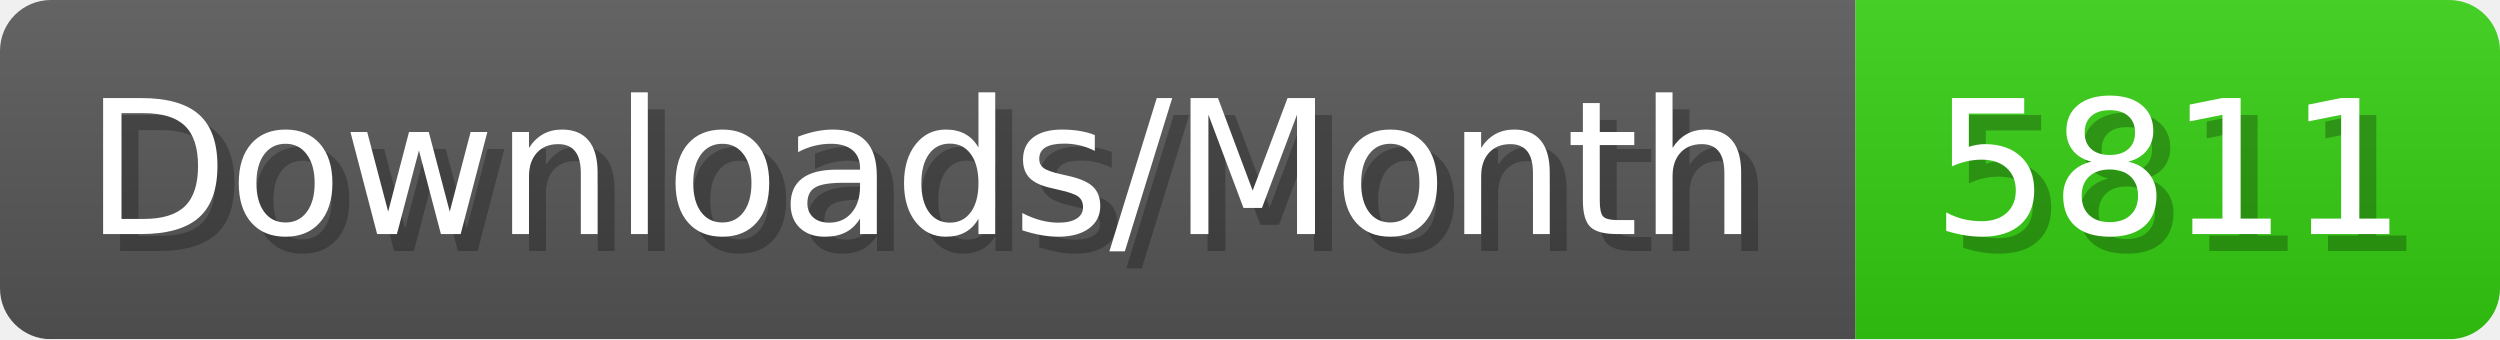
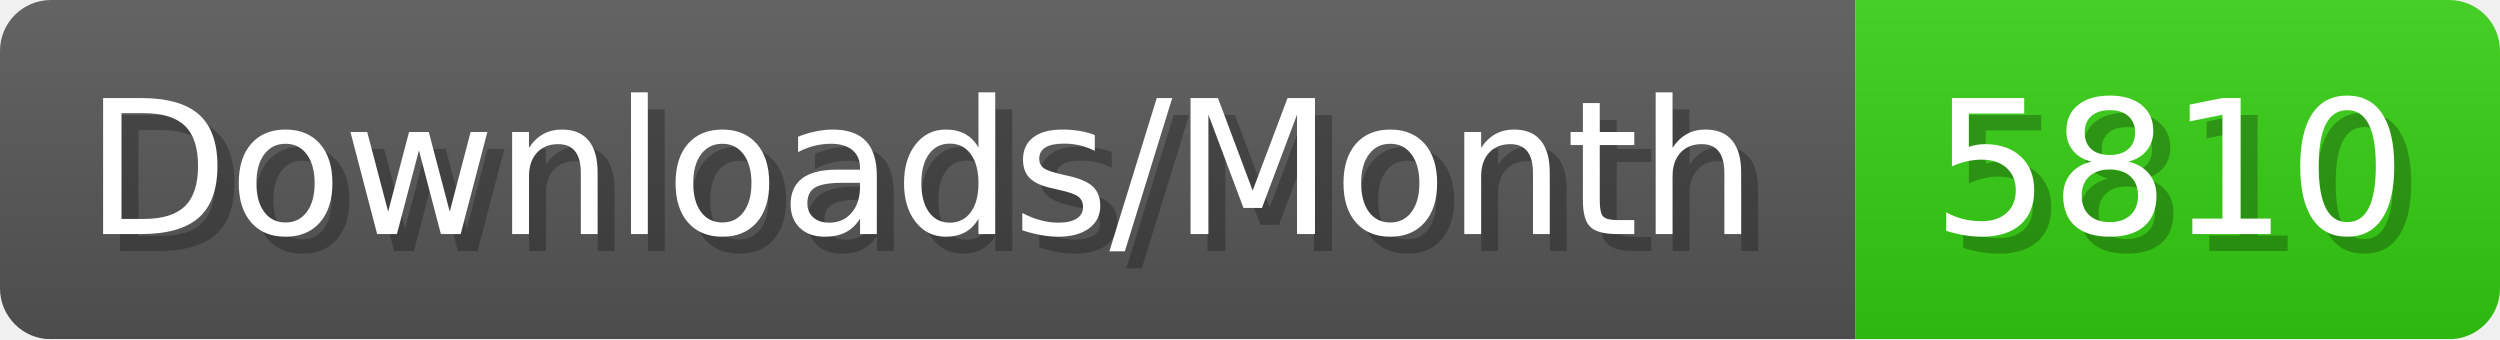
- <svg xmlns="http://www.w3.org/2000/svg" width="147.4" height="20" viewBox="0 0 1474 200" role="img" aria-label="Downloads/Month: 5811">
+ <svg xmlns="http://www.w3.org/2000/svg" width="147.4" height="20" viewBox="0 0 1474 200" role="img" aria-label="Downloads/Month: 5810">
  <linearGradient id="YlXUI" x2="0" y2="100%">
    <stop offset="0" stop-opacity=".1" stop-color="#EEE" />
    <stop offset="1" stop-opacity=".1" />
  </linearGradient>
  <mask id="JHhop">
    <rect width="1474" height="200" rx="30" fill="#FFF" />
  </mask>
  <g mask="url(#JHhop)">
    <rect width="1094" height="200" fill="#555" />
    <rect width="380" height="200" fill="#3C1" x="1094" />
    <rect width="1474" height="200" fill="url(#YlXUI)" />
  </g>
  <g aria-hidden="true" fill="#fff" text-anchor="start" font-family="Verdana,DejaVu Sans,sans-serif" font-size="110">
    <text x="60" y="148" textLength="994" fill="#000" opacity="0.25">Downloads/Month</text>
    <text x="50" y="138" textLength="994">Downloads/Month</text>
-     <text x="1149" y="148" textLength="280" fill="#000" opacity="0.25">5811</text>
-     <text x="1139" y="138" textLength="280">5811</text>
+     <text x="1149" y="148" textLength="280" fill="#000" opacity="0.25">5810</text>
+     <text x="1139" y="138" textLength="280">5810</text>
  </g>
</svg>
